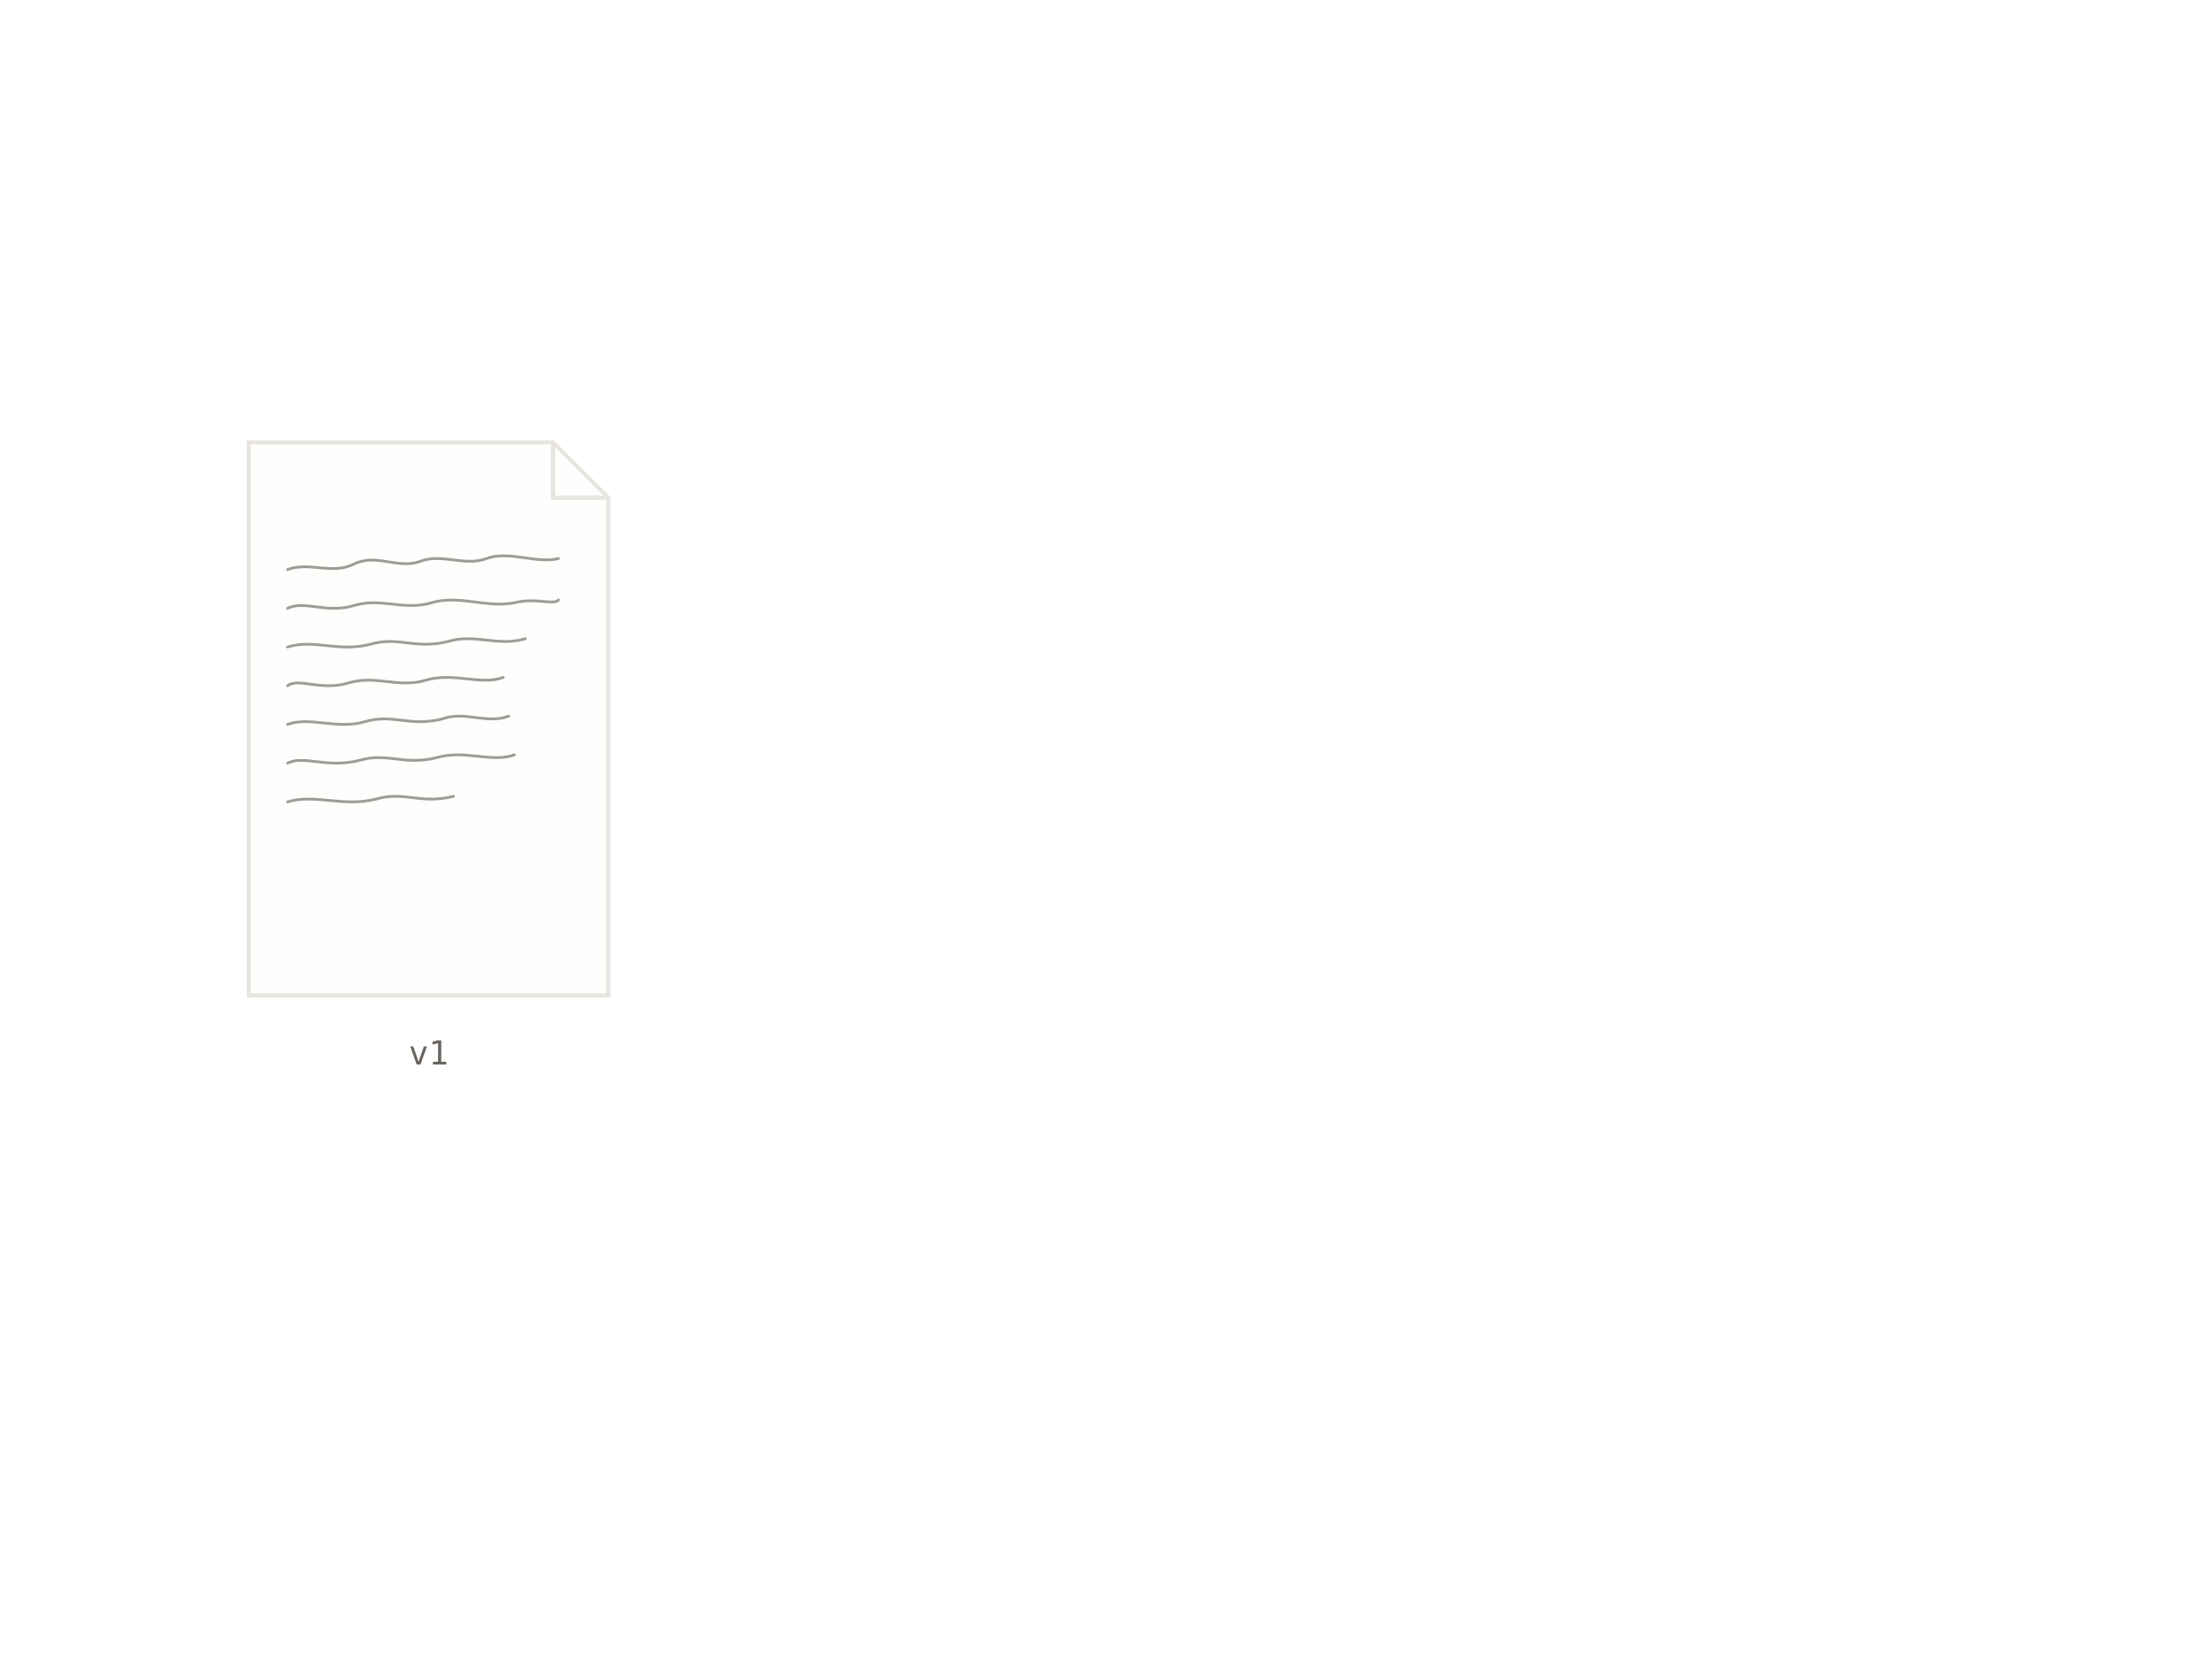
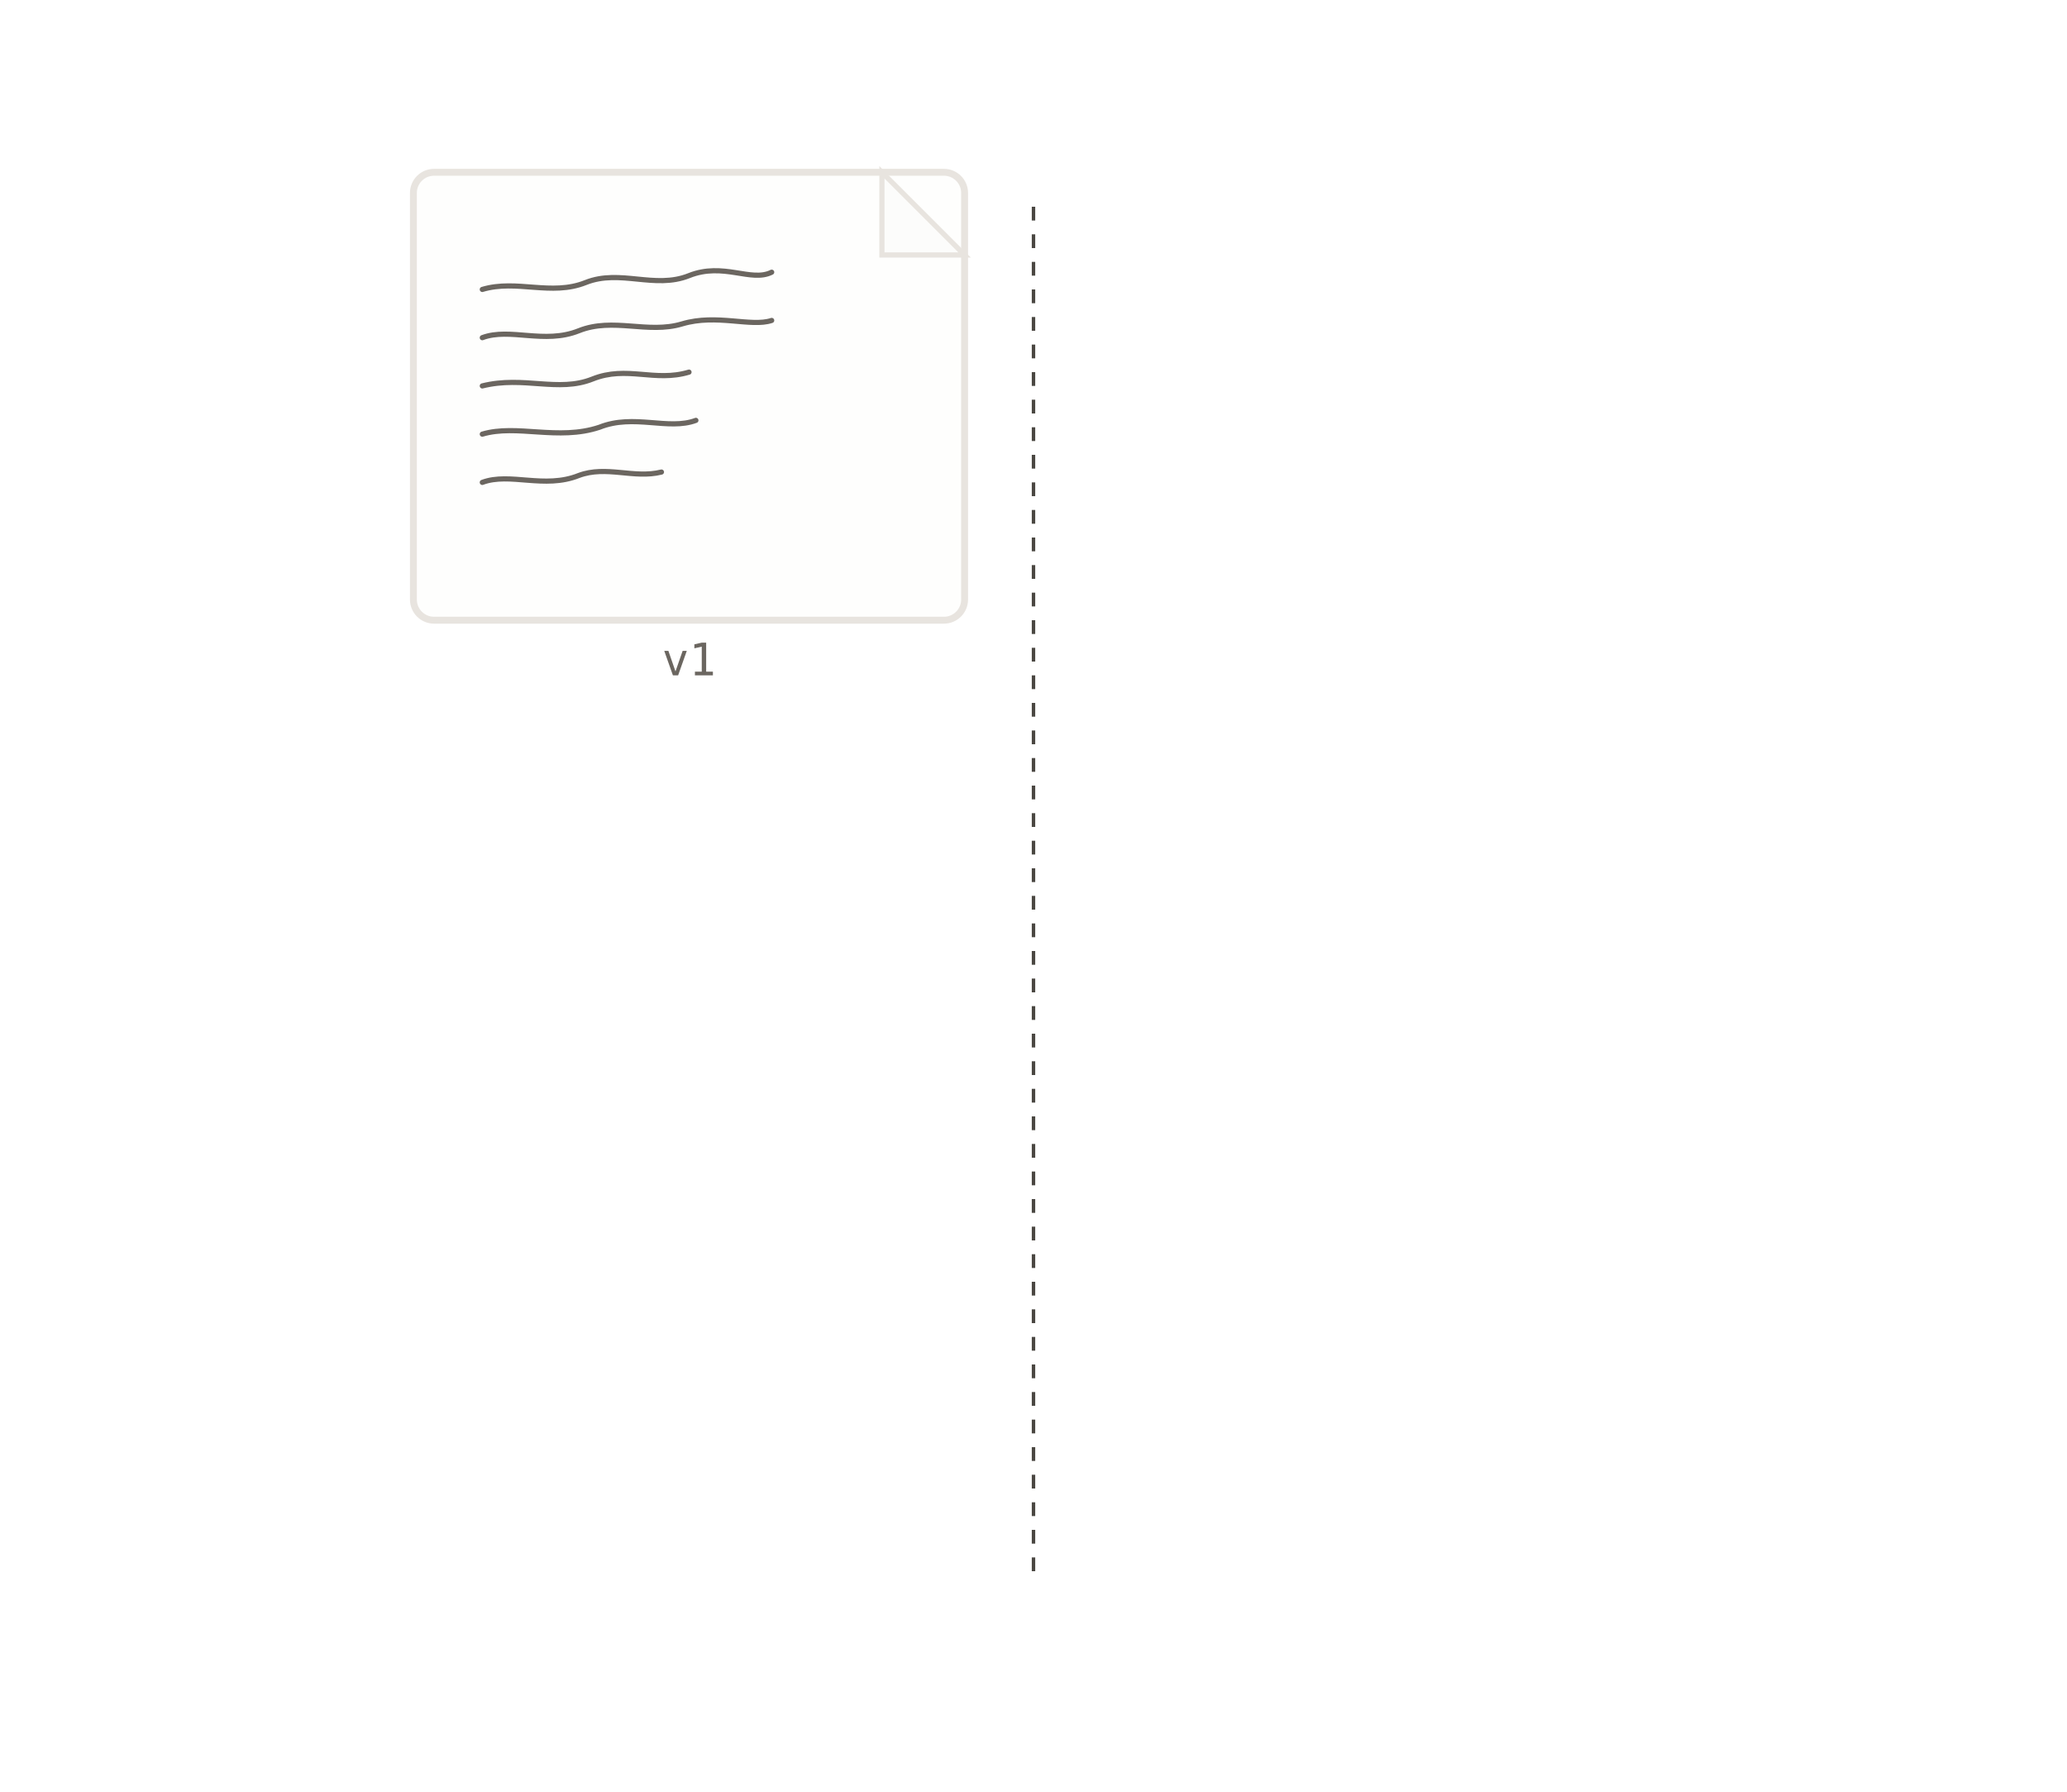
- <svg xmlns="http://www.w3.org/2000/svg" viewBox="0 0 800 600" fill="none">
-   <g id="draft-v1" class="draft" transform="translate(90, 160)">
-     <path d="M0 0 L110 0 L130 20 L130 200 L0 200 Z" stroke="#E8E4DF" stroke-width="1.5" fill="rgba(232,228,223,0.04)" />
-     <path d="M110 0 L110 20 L130 20" stroke="#E8E4DF" stroke-width="1.5" fill="none" />
-     <path d="M14 46 C22 43 30 48 38 44 C46 40 54 46 62 43 C70 40 78 45 86 42 C94 39 104 44 112 42" stroke="#A09B94" stroke-width="1" fill="none" stroke-linecap="round" />
-     <path d="M14 60 C20 57 28 62 38 59 C48 56 56 61 66 58 C76 55 86 60 96 58 C104 56 110 59 112 57" stroke="#A09B94" stroke-width="1" fill="none" stroke-linecap="round" />
-     <path d="M14 74 C24 71 32 76 44 73 C54 70 60 75 72 72 C82 69 90 74 100 71" stroke="#A09B94" stroke-width="1" fill="none" stroke-linecap="round" />
-     <path d="M14 88 C18 85 26 90 36 87 C46 84 54 89 64 86 C74 83 84 88 92 85" stroke="#A09B94" stroke-width="1" fill="none" stroke-linecap="round" />
-     <path d="M14 102 C22 99 32 104 42 101 C52 98 58 103 70 100 C78 97 86 102 94 99" stroke="#A09B94" stroke-width="1" fill="none" stroke-linecap="round" />
-     <path d="M14 116 C20 113 28 118 40 115 C50 112 56 117 68 114 C78 111 88 116 96 113" stroke="#A09B94" stroke-width="1" fill="none" stroke-linecap="round" />
-     <path d="M14 130 C24 127 34 132 46 129 C56 126 62 131 74 128" stroke="#A09B94" stroke-width="1" fill="none" stroke-linecap="round" />
-     <text x="65" y="225" text-anchor="middle" font-family="JetBrains Mono, monospace" font-size="12" fill="#6B6660">v1</text>
+ <svg xmlns="http://www.w3.org/2000/svg" viewBox="0 0 600 520" fill="none">
+   <line x1="300" y1="60" x2="300" y2="460" stroke="#4A4742" stroke-width="1" stroke-dasharray="4 4" />
+   <g id="draft-v1" class="draft">
+     <rect x="120" y="50" width="160" height="130" rx="6" stroke="#E8E4DF" stroke-width="2" fill="rgba(232,228,223,0.04)" />
+     <path d="M256 50 L280 74 L256 74 Z" stroke="#E8E4DF" stroke-width="1.5" fill="rgba(232,228,223,0.06)" />
+     <path d="M140 84 C150 81 160 86 170 82 C180 78 190 84 200 80 C210 76 218 82 224 79" stroke="#6B6660" stroke-width="1.5" fill="none" stroke-linecap="round" />
+     <path d="M140 98 C148 95 158 100 168 96 C178 92 188 97 198 94 C208 91 218 95 224 93" stroke="#6B6660" stroke-width="1.5" fill="none" stroke-linecap="round" />
+     <path d="M140 112 C152 109 162 114 172 110 C182 106 190 111 200 108" stroke="#6B6660" stroke-width="1.5" fill="none" stroke-linecap="round" />
+     <path d="M140 126 C150 123 162 128 174 124 C184 120 194 125 202 122" stroke="#6B6660" stroke-width="1.5" fill="none" stroke-linecap="round" />
+     <path d="M140 140 C148 137 158 142 168 138 C176 135 184 139 192 137" stroke="#6B6660" stroke-width="1.5" fill="none" stroke-linecap="round" />
+     <text x="200" y="196" text-anchor="middle" font-family="JetBrains Mono, monospace" font-size="13" fill="#6B6660">v1</text>
  </g>
  <g id="arrow-1-2" class="progress-arrow" opacity="0">
-     <path d="M240 260 L318 260" stroke="#E8915A" stroke-width="1.5" stroke-linecap="round" />
-     <polygon points="318,260 308,255 308,265" fill="#E8915A" />
+     <path d="M300 190 L300 230" stroke="#E8915A" stroke-width="2" stroke-linecap="round" />
+     <polygon points="300,235 294,220 306,220" fill="#E8915A" />
+     <rect x="318" y="196" width="152" height="28" rx="8" stroke="#E8915A" stroke-width="1" fill="rgba(232,145,90,0.08)" />
+     <text x="394" y="215" text-anchor="middle" font-family="Plus Jakarta Sans, sans-serif" font-size="11" fill="#E8915A">"More structure please"</text>
  </g>
-   <g id="feedback-1" opacity="0">
-     <rect x="218" y="218" width="130" height="32" rx="8" stroke="#E8915A" stroke-width="1" fill="rgba(232,145,90,0.08)" />
-     <path d="M268 250 L258 265 L278 250" stroke="#E8915A" stroke-width="1" fill="rgba(232,145,90,0.08)" />
-     <text x="283" y="236" text-anchor="middle" font-family="Plus Jakarta Sans, sans-serif" font-size="9.5" fill="#E8915A">"Make it more</text>
-     <text x="283" y="247" text-anchor="middle" font-family="Plus Jakarta Sans, sans-serif" font-size="9.5" fill="#E8915A">structured"</text>
-   </g>
-   <g id="draft-v2" class="draft" transform="translate(335, 160)" opacity="0">
-     <path d="M0 0 L110 0 L130 20 L130 200 L0 200 Z" stroke="#E8E4DF" stroke-width="1.5" fill="rgba(232,228,223,0.04)" />
-     <path d="M110 0 L110 20 L130 20" stroke="#E8E4DF" stroke-width="1.5" fill="none" />
-     <line x1="14" y1="46" x2="112" y2="46" stroke="#A09B94" stroke-width="1" />
-     <line x1="14" y1="58" x2="112" y2="58" stroke="#A09B94" stroke-width="1" />
-     <line x1="14" y1="70" x2="90" y2="70" stroke="#A09B94" stroke-width="1" />
-     <line x1="14" y1="88" x2="112" y2="88" stroke="#A09B94" stroke-width="1" />
-     <line x1="14" y1="100" x2="112" y2="100" stroke="#A09B94" stroke-width="1" />
-     <line x1="14" y1="112" x2="95" y2="112" stroke="#A09B94" stroke-width="1" />
-     <line x1="14" y1="130" x2="112" y2="130" stroke="#A09B94" stroke-width="1" />
-     <line x1="14" y1="142" x2="85" y2="142" stroke="#A09B94" stroke-width="1" />
-     <text x="65" y="225" text-anchor="middle" font-family="JetBrains Mono, monospace" font-size="12" fill="#6B6660">v2</text>
+   <g id="draft-v2" class="draft" opacity="0">
+     <rect x="120" y="240" width="160" height="130" rx="6" stroke="#E8E4DF" stroke-width="2" fill="rgba(232,228,223,0.04)" />
+     <path d="M256 240 L280 264 L256 264 Z" stroke="#E8E4DF" stroke-width="1.5" fill="rgba(232,228,223,0.06)" />
+     <rect x="140" y="266" width="84" height="8" rx="2" fill="rgba(232,228,223,0.15)" />
+     <line x1="140" y1="286" x2="224" y2="286" stroke="#A09B94" stroke-width="1" />
+     <line x1="140" y1="298" x2="220" y2="298" stroke="#A09B94" stroke-width="1" />
+     <line x1="140" y1="310" x2="224" y2="310" stroke="#A09B94" stroke-width="1" />
+     <line x1="140" y1="318" x2="208" y2="318" stroke="#A09B94" stroke-width="1" />
+     <line x1="140" y1="330" x2="218" y2="330" stroke="#A09B94" stroke-width="1" />
+     <line x1="140" y1="342" x2="210" y2="342" stroke="#A09B94" stroke-width="1" />
+     <text x="200" y="386" text-anchor="middle" font-family="JetBrains Mono, monospace" font-size="13" fill="#A09B94">v2</text>
  </g>
  <g id="arrow-2-3" class="progress-arrow" opacity="0">
-     <path d="M484 260 L562 260" stroke="#E8915A" stroke-width="1.5" stroke-linecap="round" />
-     <polygon points="562,260 552,255 552,265" fill="#E8915A" />
+     <path d="M300 382 L300 422" stroke="#E8915A" stroke-width="2" stroke-linecap="round" />
+     <polygon points="300,427 294,412 306,412" fill="#E8915A" />
+     <rect x="318" y="388" width="162" height="28" rx="8" stroke="#E8915A" stroke-width="1" fill="rgba(232,145,90,0.08)" />
+     <text x="399" y="407" text-anchor="middle" font-family="Plus Jakarta Sans, sans-serif" font-size="11" fill="#E8915A">"Add a header, tighten it"</text>
  </g>
-   <g id="feedback-2" opacity="0">
-     <rect x="458" y="218" width="155" height="32" rx="8" stroke="#E8915A" stroke-width="1" fill="rgba(232,145,90,0.08)" />
-     <path d="M515 250 L505 265 L525 250" stroke="#E8915A" stroke-width="1" fill="rgba(232,145,90,0.08)" />
-     <text x="536" y="236" text-anchor="middle" font-family="Plus Jakarta Sans, sans-serif" font-size="9.5" fill="#E8915A">"Add a header &amp;</text>
-     <text x="536" y="247" text-anchor="middle" font-family="Plus Jakarta Sans, sans-serif" font-size="9.5" fill="#E8915A">tighten language"</text>
-   </g>
-   <g id="draft-v3" class="draft" transform="translate(580, 160)" opacity="0">
-     <path d="M0 0 L110 0 L130 20 L130 200 L0 200 Z" stroke="#E8E4DF" stroke-width="1.5" fill="rgba(232,228,223,0.04)" />
-     <path d="M110 0 L110 20 L130 20" stroke="#E8E4DF" stroke-width="1.5" fill="none" />
-     <rect x="0" y="30" width="130" height="22" fill="rgba(232,145,90,0.12)" stroke="none" />
-     <line x1="14" y1="39" x2="112" y2="39" stroke="#E8915A" stroke-width="1" opacity="0.6" />
-     <line x1="14" y1="70" x2="112" y2="70" stroke="#A09B94" stroke-width="1" />
-     <line x1="14" y1="82" x2="112" y2="82" stroke="#A09B94" stroke-width="1" />
-     <line x1="14" y1="94" x2="95" y2="94" stroke="#A09B94" stroke-width="1" />
-     <line x1="14" y1="108" x2="112" y2="108" stroke="#4A4742" stroke-width="0.5" />
-     <line x1="14" y1="120" x2="112" y2="120" stroke="#A09B94" stroke-width="1" />
-     <line x1="14" y1="132" x2="100" y2="132" stroke="#A09B94" stroke-width="1" />
-     <line x1="14" y1="144" x2="108" y2="144" stroke="#A09B94" stroke-width="1" />
-     <line x1="14" y1="156" x2="90" y2="156" stroke="#A09B94" stroke-width="1" />
-     <text x="65" y="225" text-anchor="middle" font-family="JetBrains Mono, monospace" font-size="12" fill="#E8915A">v3</text>
+   <g id="draft-v3" class="draft" opacity="0">
+     <rect x="120" y="428" width="160" height="130" rx="6" stroke="#E8915A" stroke-width="2" fill="rgba(232,145,90,0.05)" />
+     <path d="M256 428 L280 452 L256 452 Z" stroke="#E8915A" stroke-width="1.5" fill="rgba(232,145,90,0.12)" />
+     <rect x="120" y="428" width="160" height="26" rx="6" fill="rgba(232,145,90,0.18)" stroke="none" />
+     <rect x="120" y="440" width="160" height="14" rx="0" fill="rgba(232,145,90,0.18)" stroke="none" />
+     <text x="200" y="446" text-anchor="middle" font-family="JetBrains Mono, monospace" font-size="9" fill="#E8915A" letter-spacing="1">FINAL DRAFT</text>
+     <line x1="140" y1="468" x2="256" y2="468" stroke="#E8E4DF" stroke-width="1" />
+     <line x1="140" y1="480" x2="252" y2="480" stroke="#E8E4DF" stroke-width="1" />
+     <line x1="140" y1="492" x2="256" y2="492" stroke="#E8E4DF" stroke-width="1" />
+     <line x1="140" y1="504" x2="240" y2="504" stroke="#E8E4DF" stroke-width="1" />
+     <text x="200" y="574" text-anchor="middle" font-family="JetBrains Mono, monospace" font-size="13" fill="#E8915A">v3</text>
  </g>
</svg>
